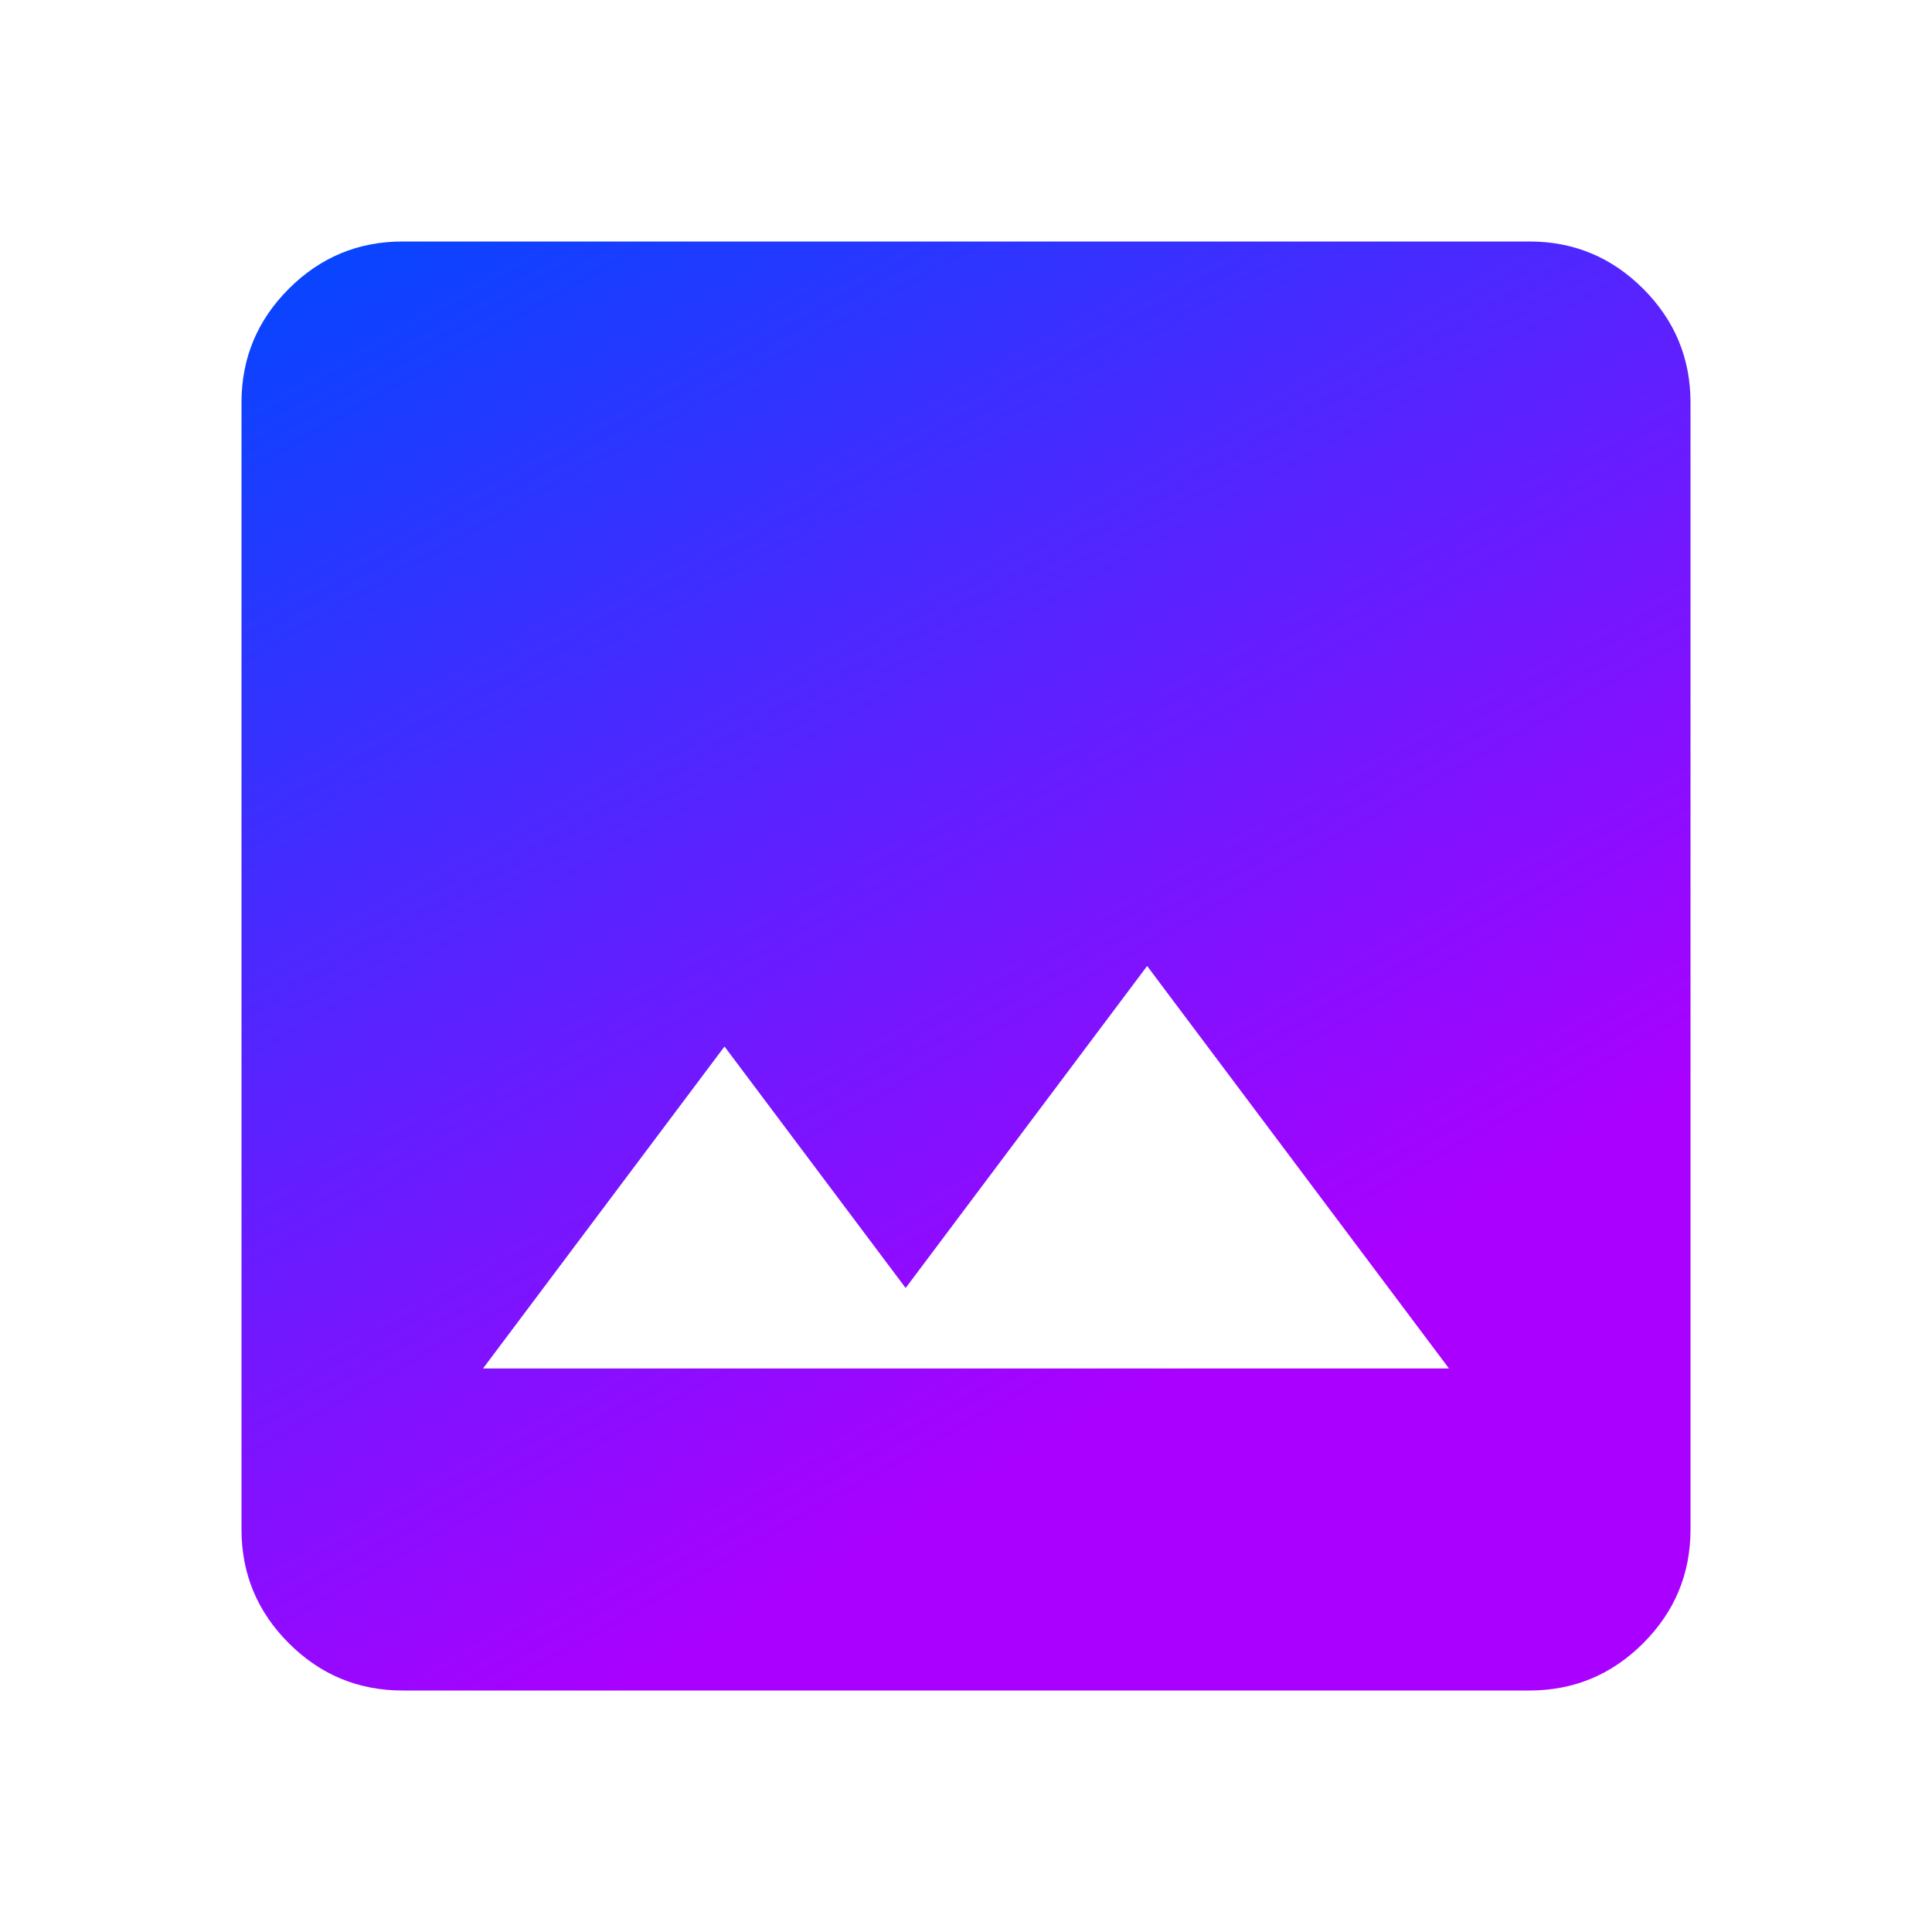
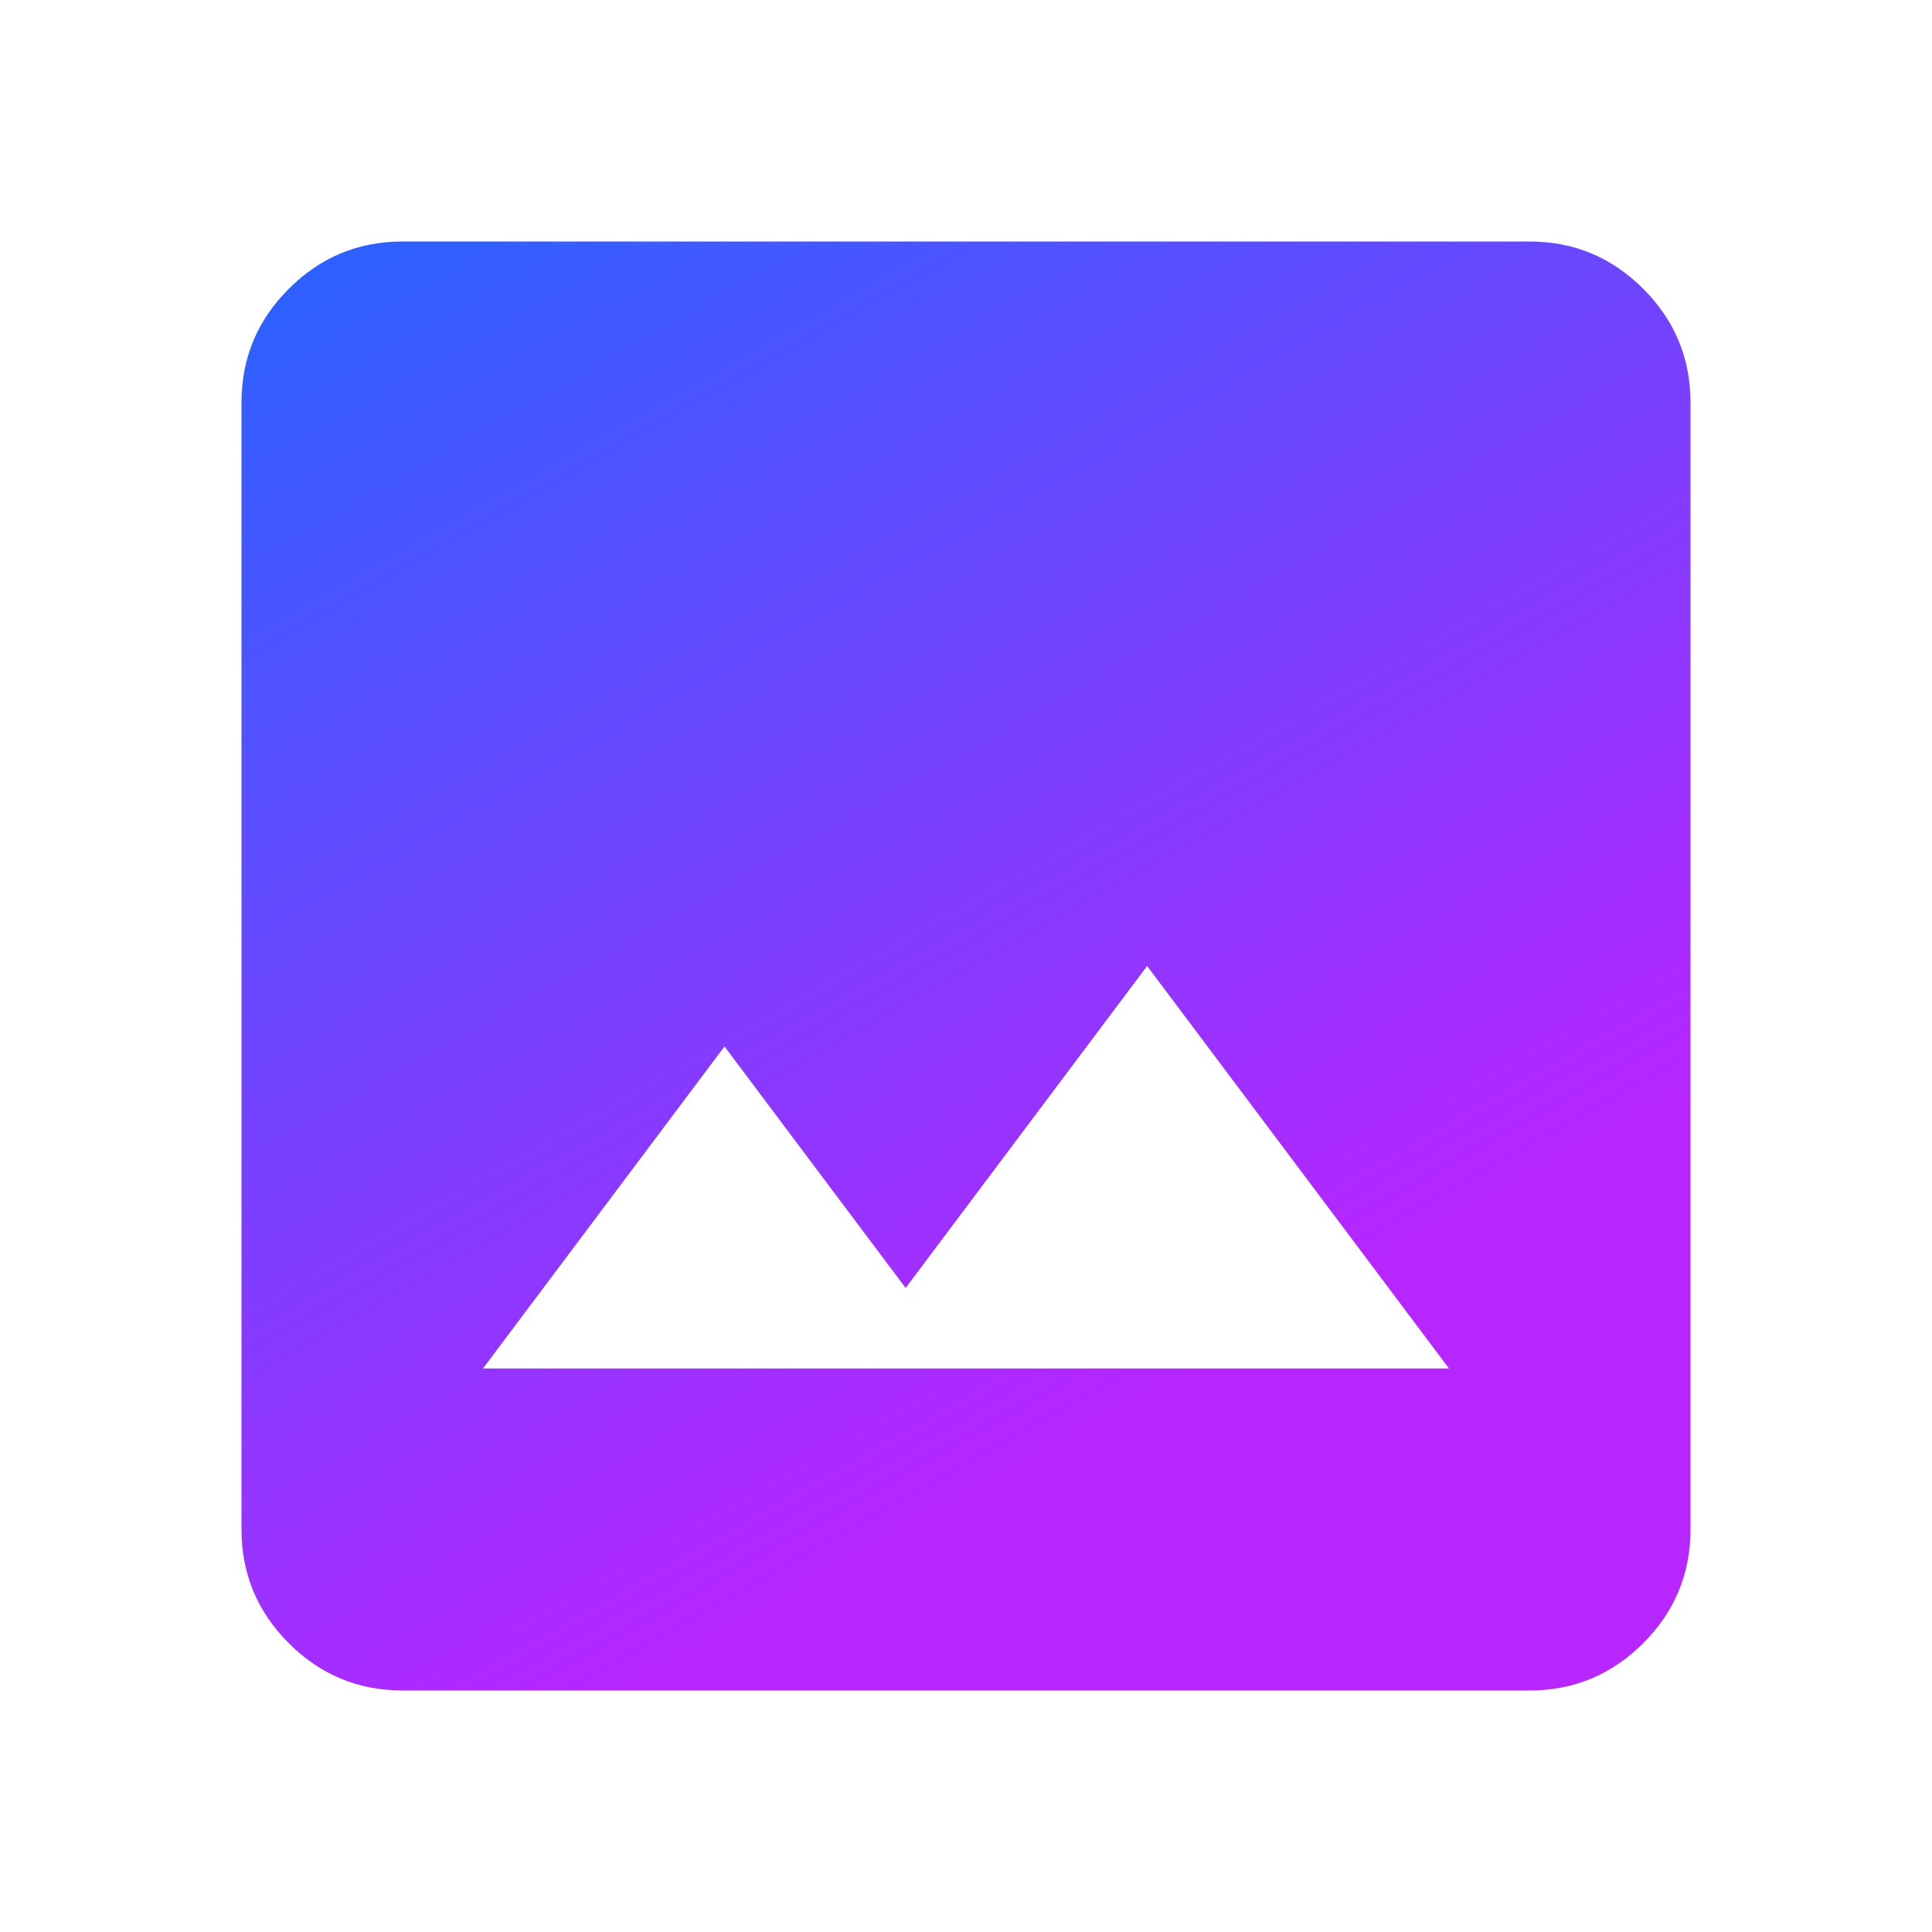
<svg xmlns="http://www.w3.org/2000/svg" height="24" viewBox="0 -960 960 960" width="24">
  <defs>
    <linearGradient id="Gradient1" gradientTransform="rotate(60)">
      <stop class="stop1" offset="0%" />
      <stop class="stop2" offset="100%" />
    </linearGradient>
  </defs>
  <style>
    #icon {
        fill: url(#Gradient1)
    }
    .stop2 {
-       stop-color: rgba(170, 0, 255);
+       stop-color: rgba(170, 0, 255, .85);

    }
    .stop1 {
-       stop-color: rgba(0, 72, 255);
+       stop-color: rgba(0, 72, 255, 0.85);
      stop-opacity: 1;
    }
  </style>
  <path id="icon" d="M200-120q-33 0-56.5-23.5T120-200v-560q0-33 23.5-56.5T200-840h560q33 0 56.5 23.5T840-760v560q0 33-23.5 56.5T760-120H200Zm40-160h480L570-480 450-320l-90-120-120 160Z" />
</svg>
